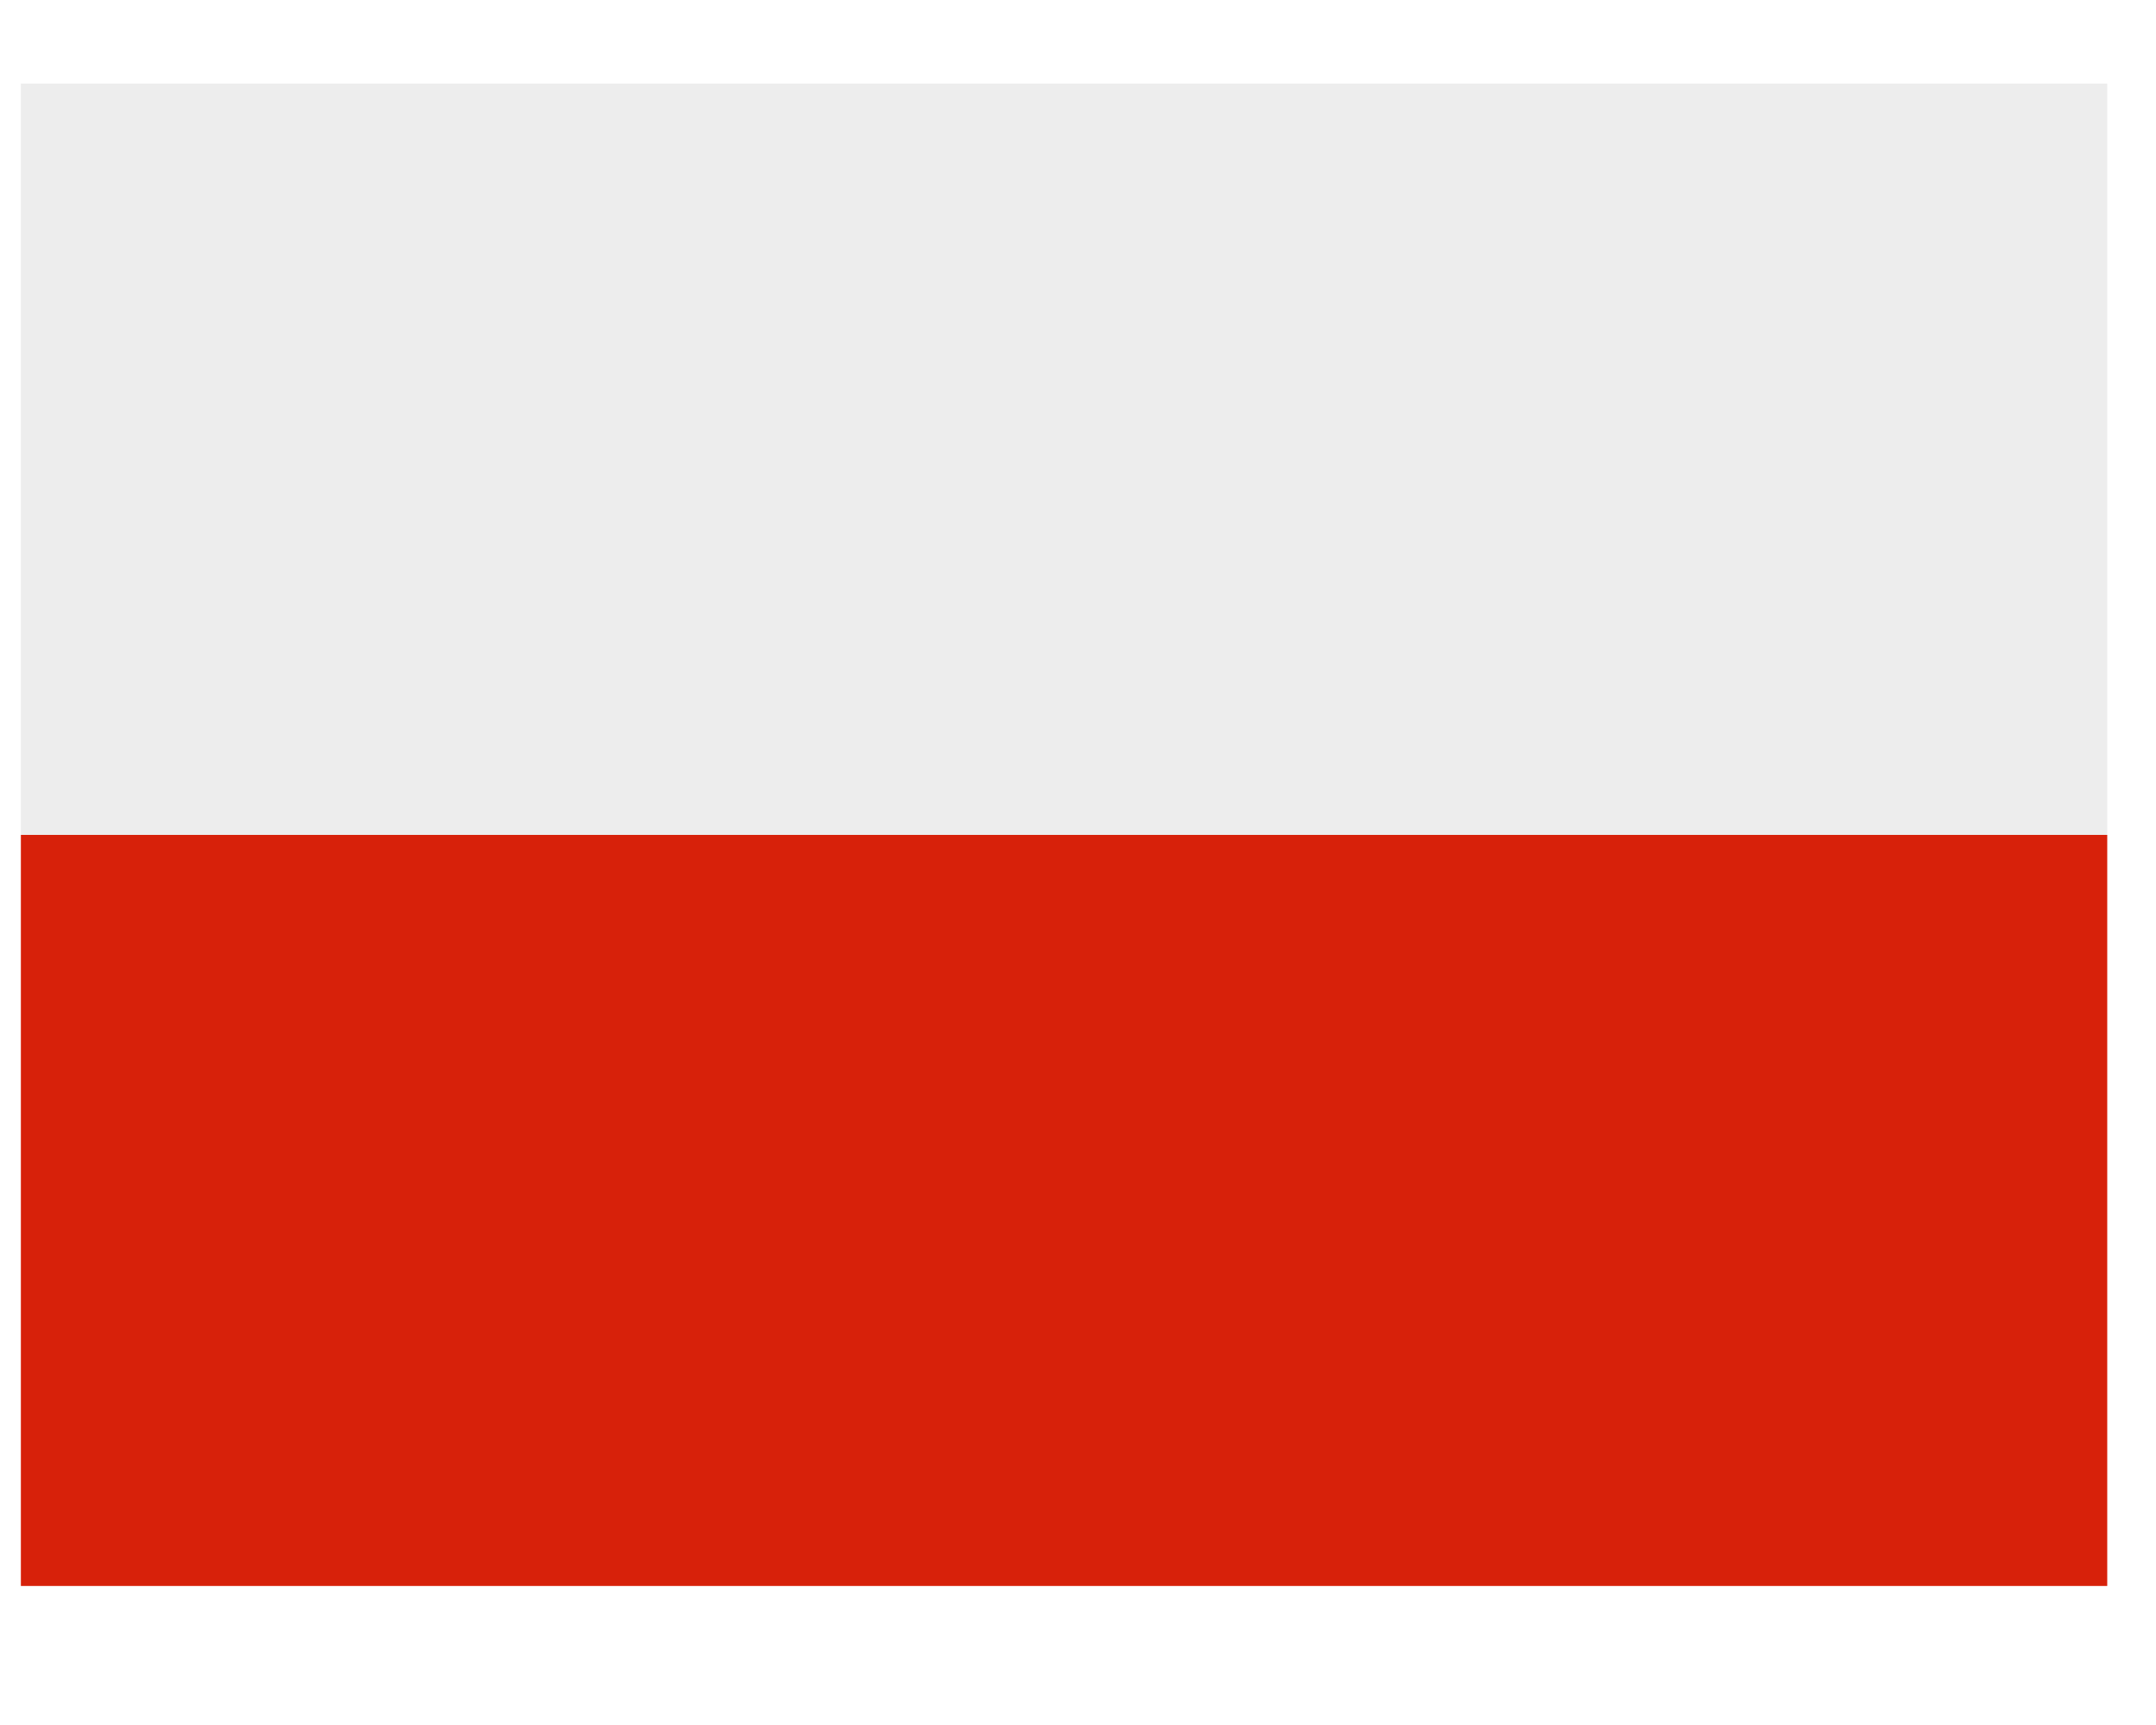
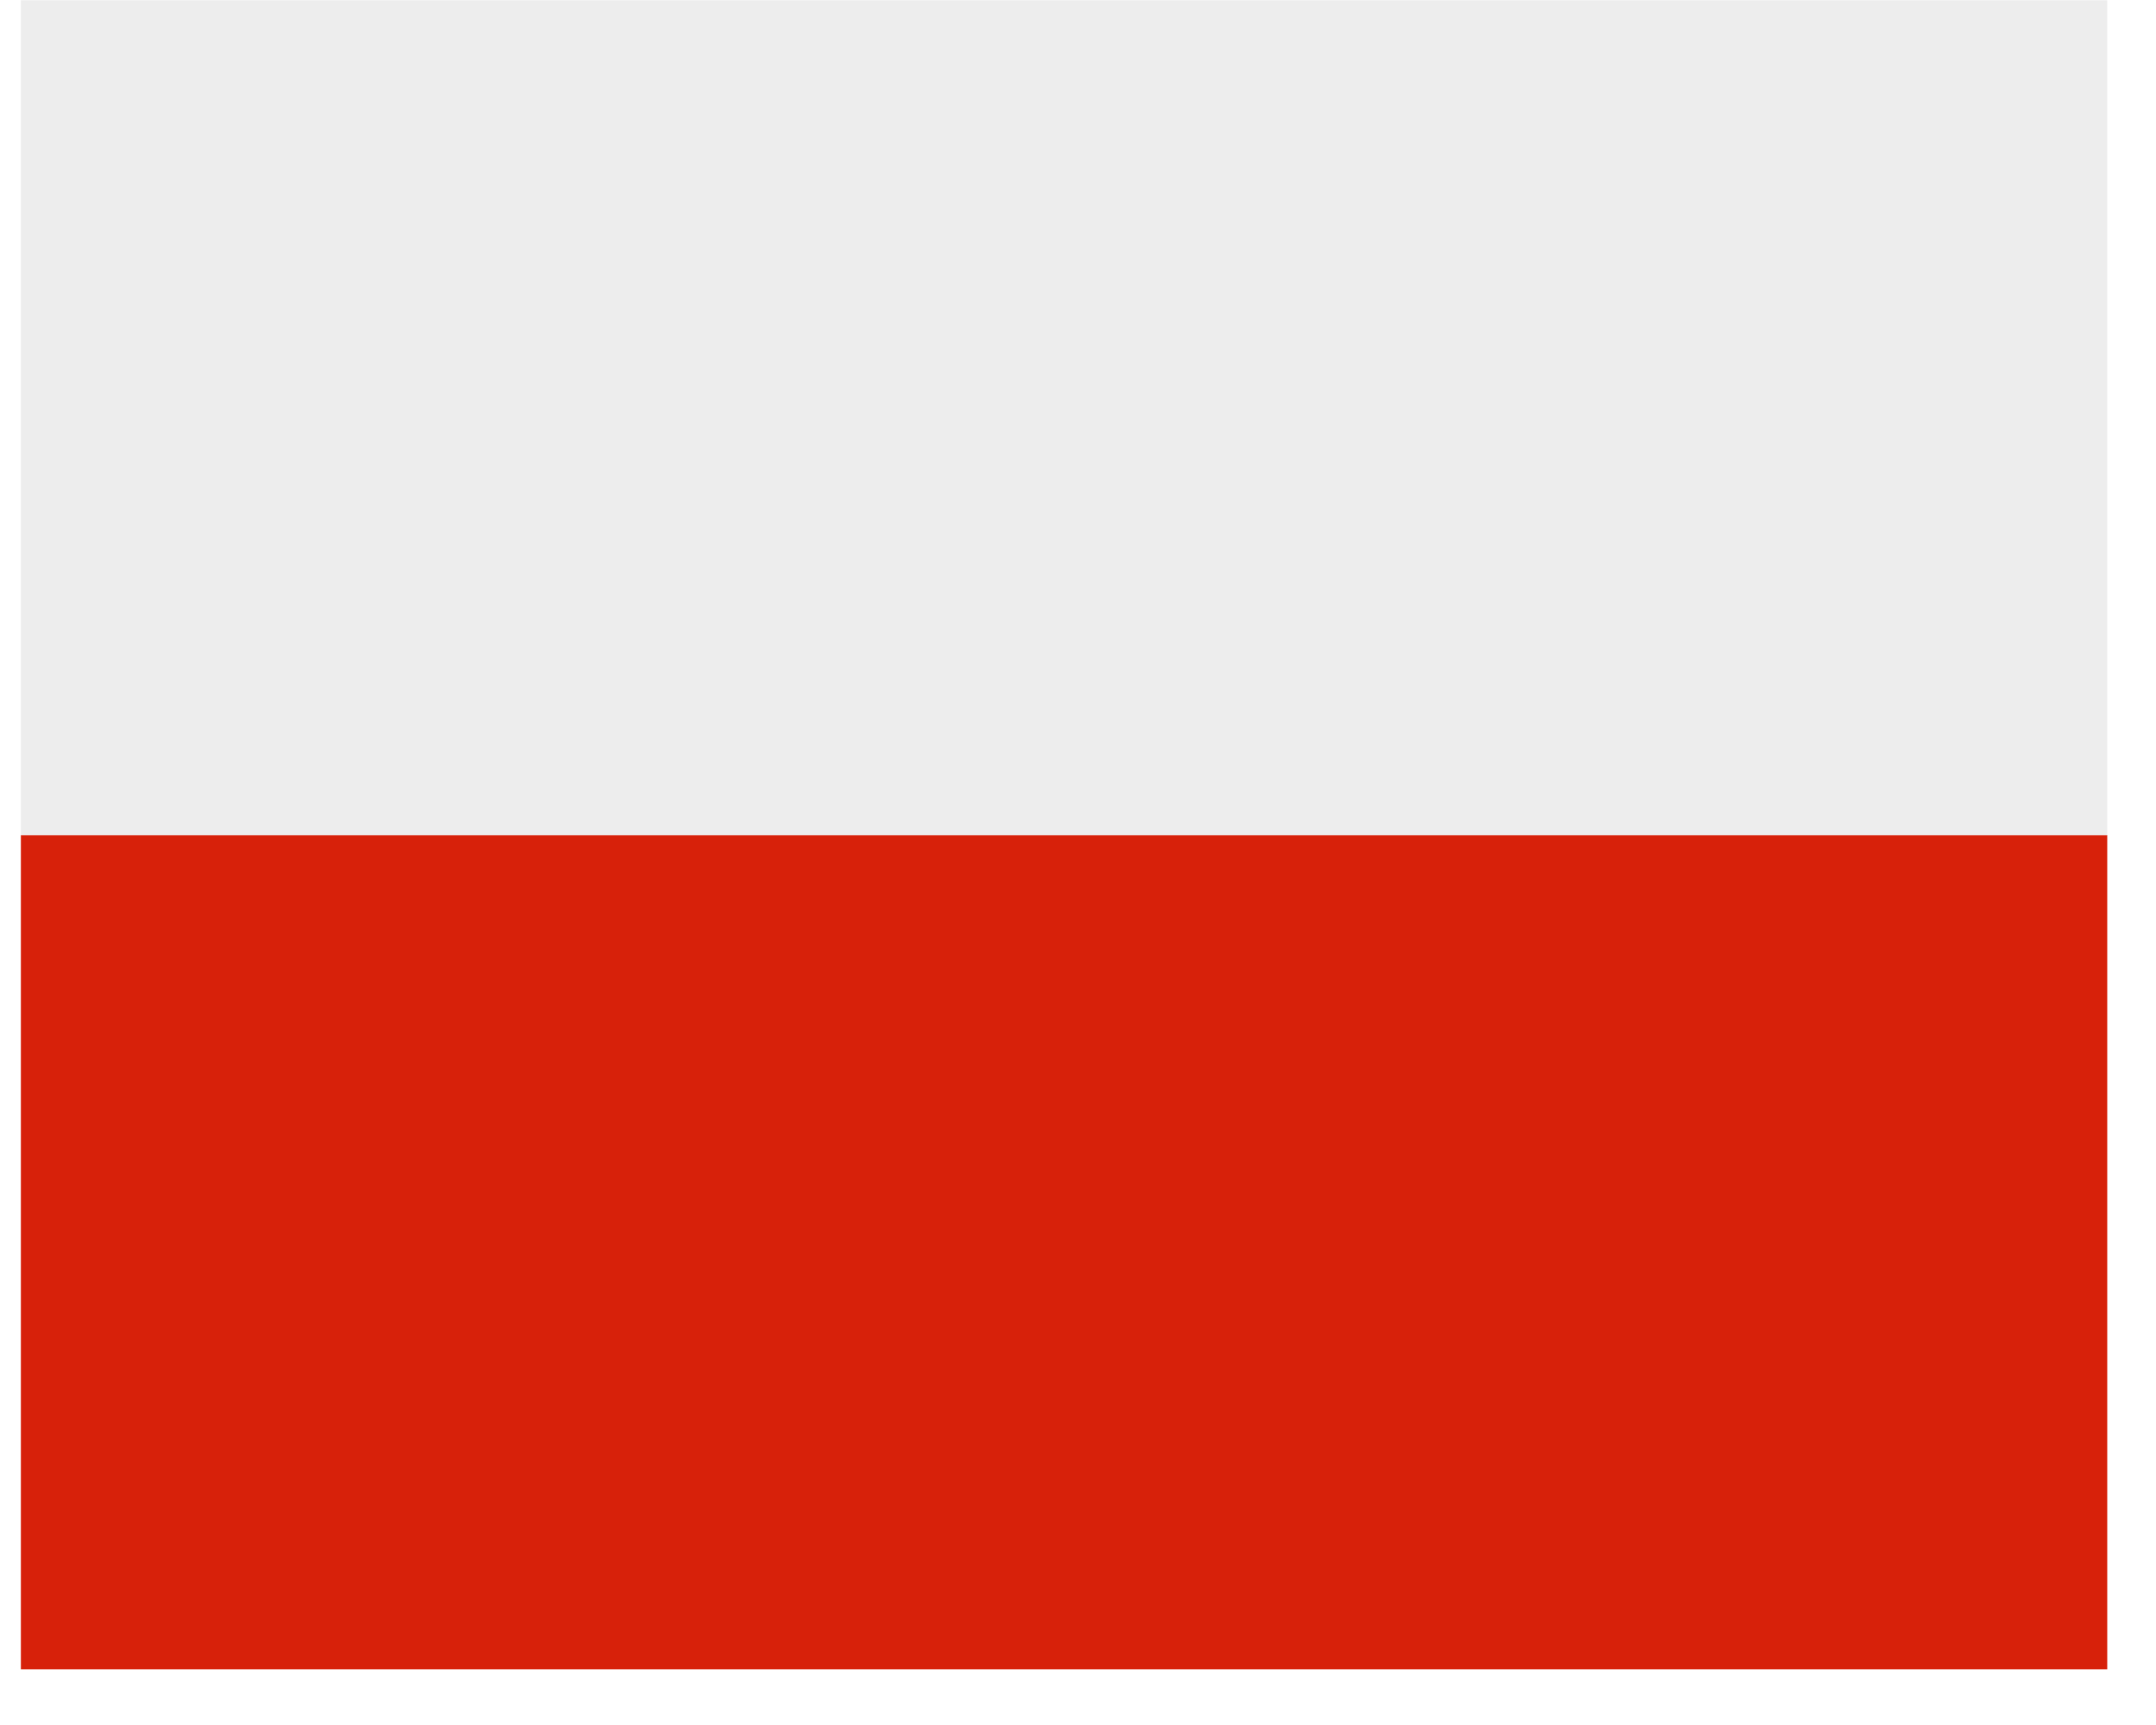
<svg xmlns="http://www.w3.org/2000/svg" width="50" zoomAndPan="magnify" viewBox="0 0 37.5 30" height="40" preserveAspectRatio="xMidYMid meet" version="1.0">
  <defs>
-     <clipPath id="7b8558485a">
-       <path d="M 0.363 14 L 36.652 14 L 36.652 27.582 L 0.363 27.582 Z M 0.363 14 " clip-rule="nonzero" />
+     <clipPath id="d515b271c5">
+       <path d="M 0.363 14 L 36.652 14 L 36.652 29.031 L 0.363 29.031 Z M 0.363 14 " clip-rule="nonzero" />
    </clipPath>
-     <clipPath id="77665b02e0">
-       <path d="M 0.363 1.453 L 36.652 1.453 L 36.652 15 L 0.363 15 Z M 0.363 1.453 " clip-rule="nonzero" />
+     <clipPath id="3739b9a66b">
+       <path d="M 0.363 0.004 L 36.652 0.004 L 36.652 15 L 0.363 15 Z M 0.363 0.004 " clip-rule="nonzero" />
    </clipPath>
  </defs>
-   <g clip-path="url(#7b8558485a)">
-     <path fill="#d7210a" d="M -1.082 14.52 L 38.078 14.52 L 38.078 27.582 L -1.082 27.582 Z M -1.082 14.52 " fill-opacity="1" fill-rule="nonzero" />
+   <g clip-path="url(#d515b271c5)">
+     <path fill="#d7210a" d="M -3.262 14.523 L 40.254 14.523 L 40.254 29.039 L -3.262 29.039 Z M -3.262 14.523 " fill-opacity="1" fill-rule="nonzero" />
  </g>
-   <g clip-path="url(#77665b02e0)">
-     <path fill="#ededed" d="M -1.082 1.453 L 38.078 1.453 L 38.078 14.52 L -1.082 14.52 Z M -1.082 1.453 " fill-opacity="1" fill-rule="nonzero" />
+   <g clip-path="url(#3739b9a66b)">
+     <path fill="#ededed" d="M -3.262 0.004 L 40.254 0.004 L 40.254 14.523 L -3.262 14.523 Z M -3.262 0.004 " fill-opacity="1" fill-rule="nonzero" />
  </g>
</svg>
